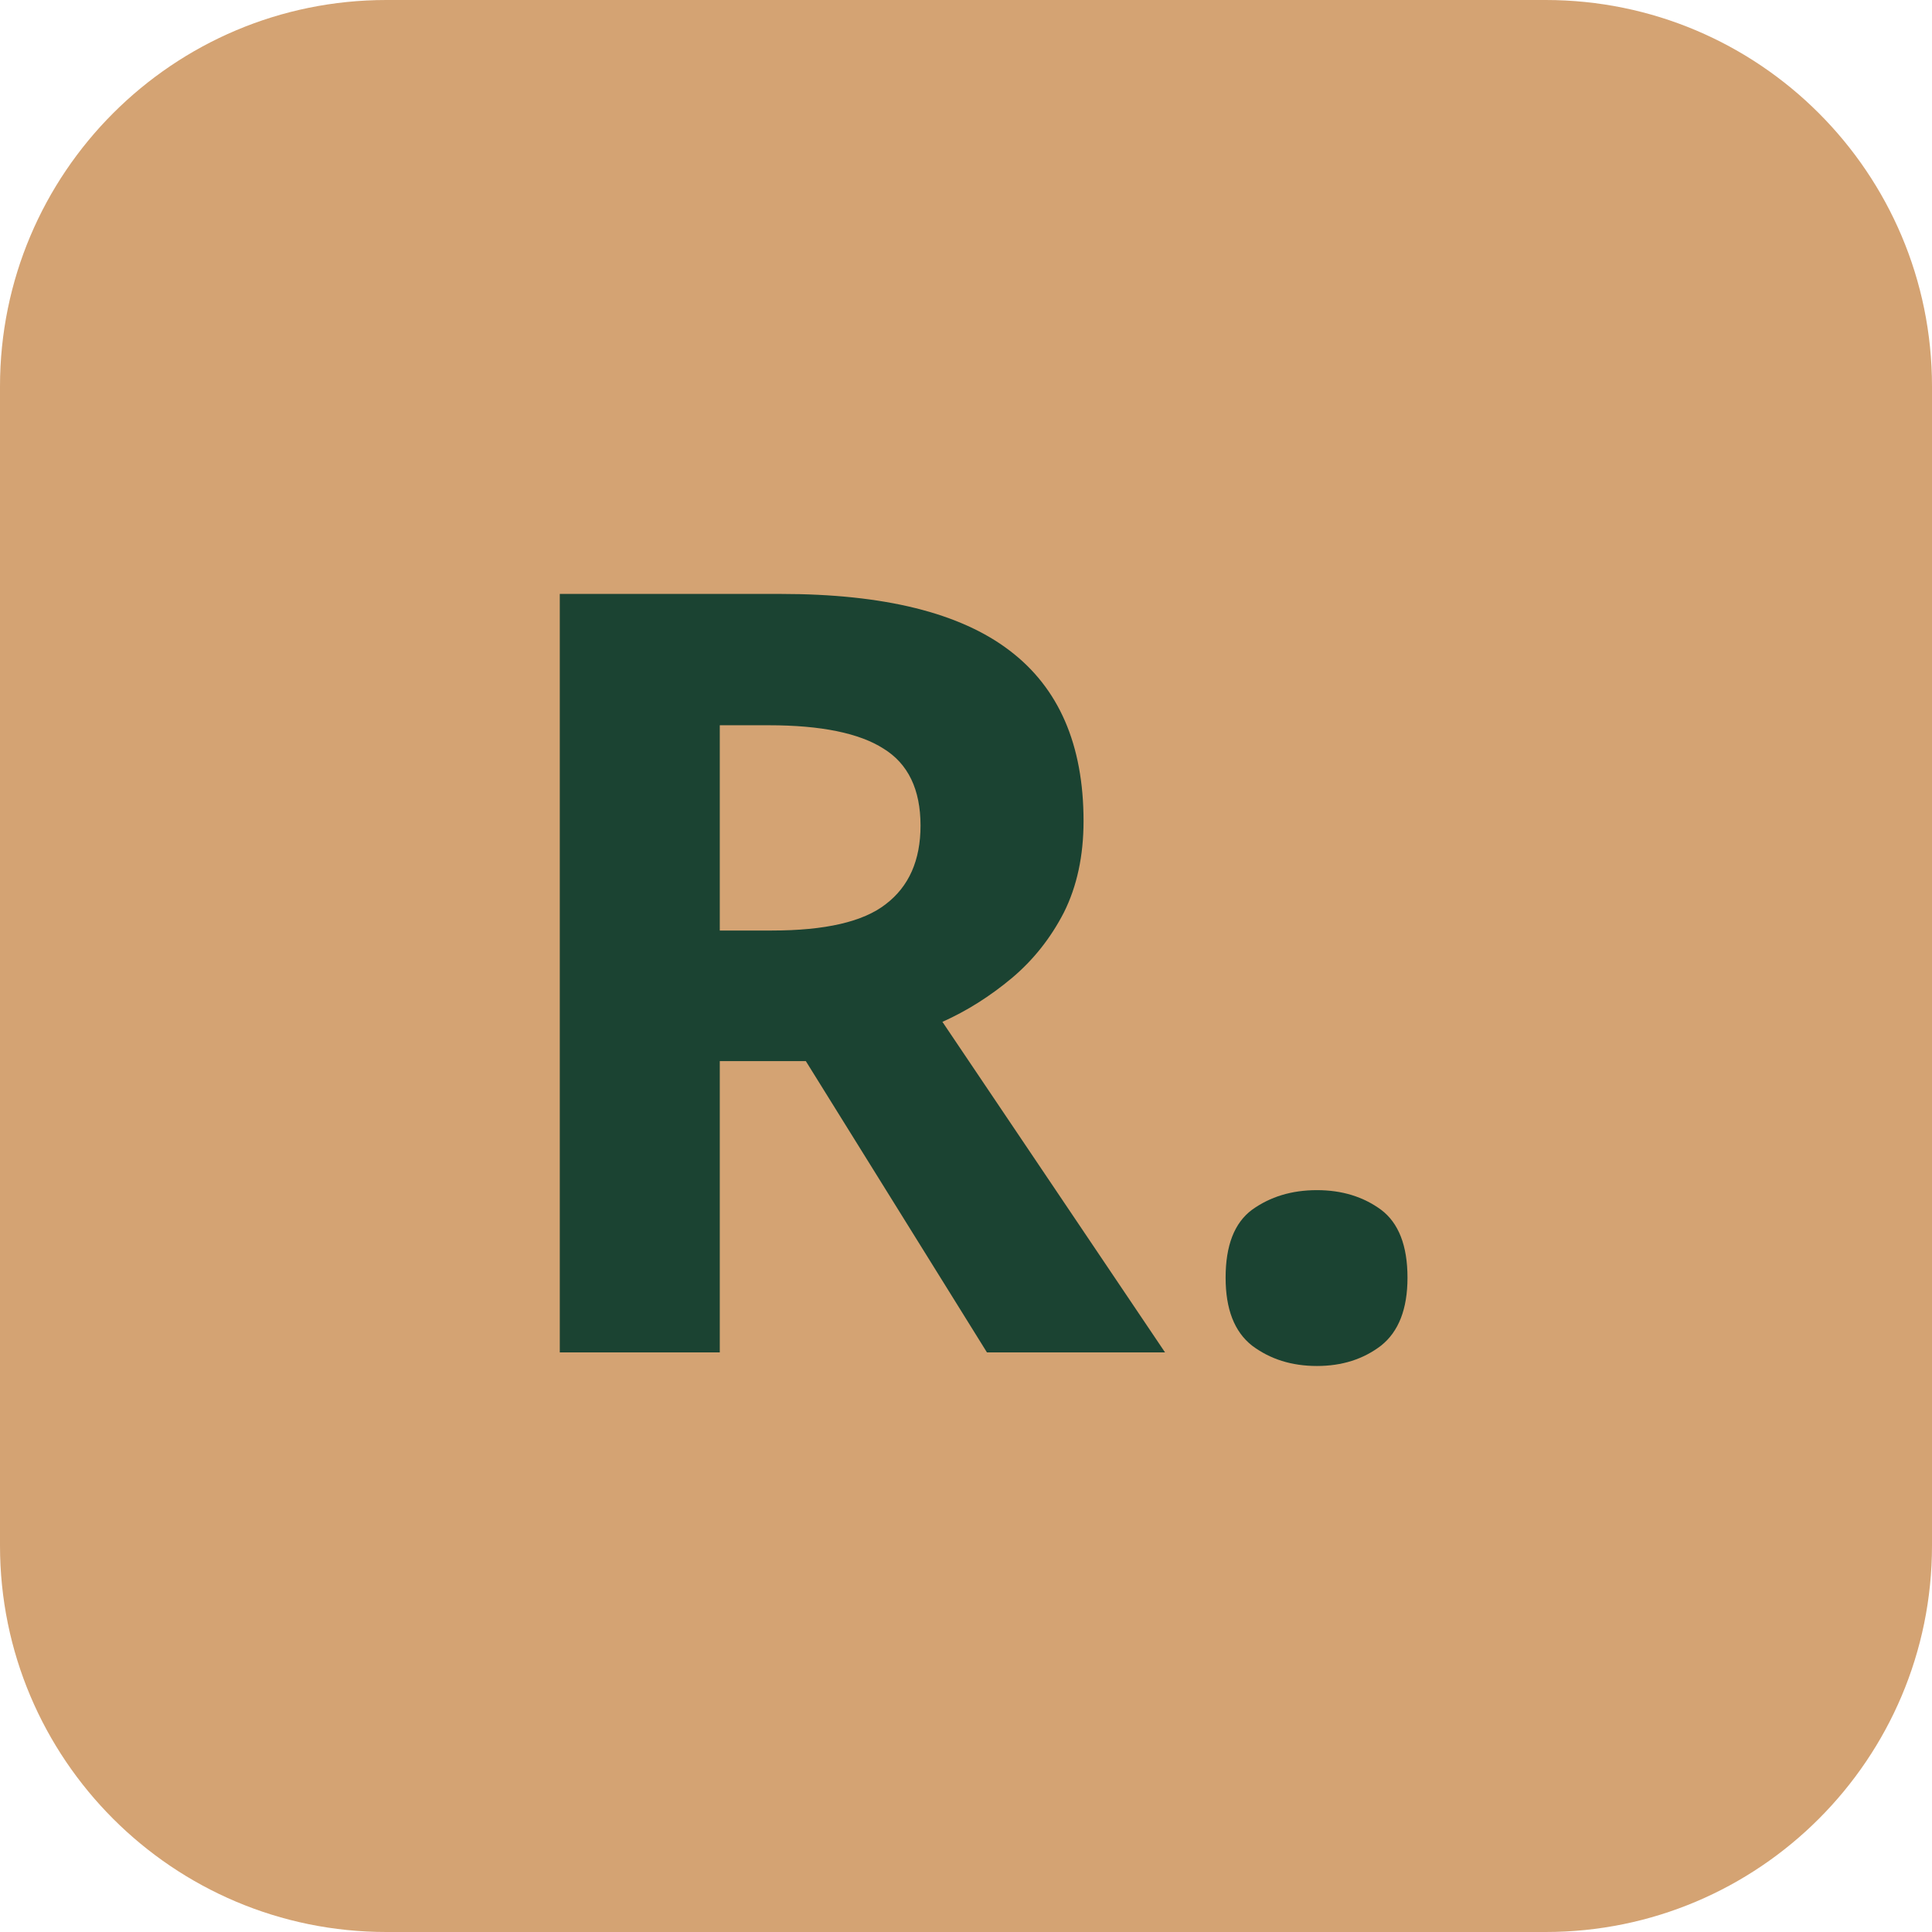
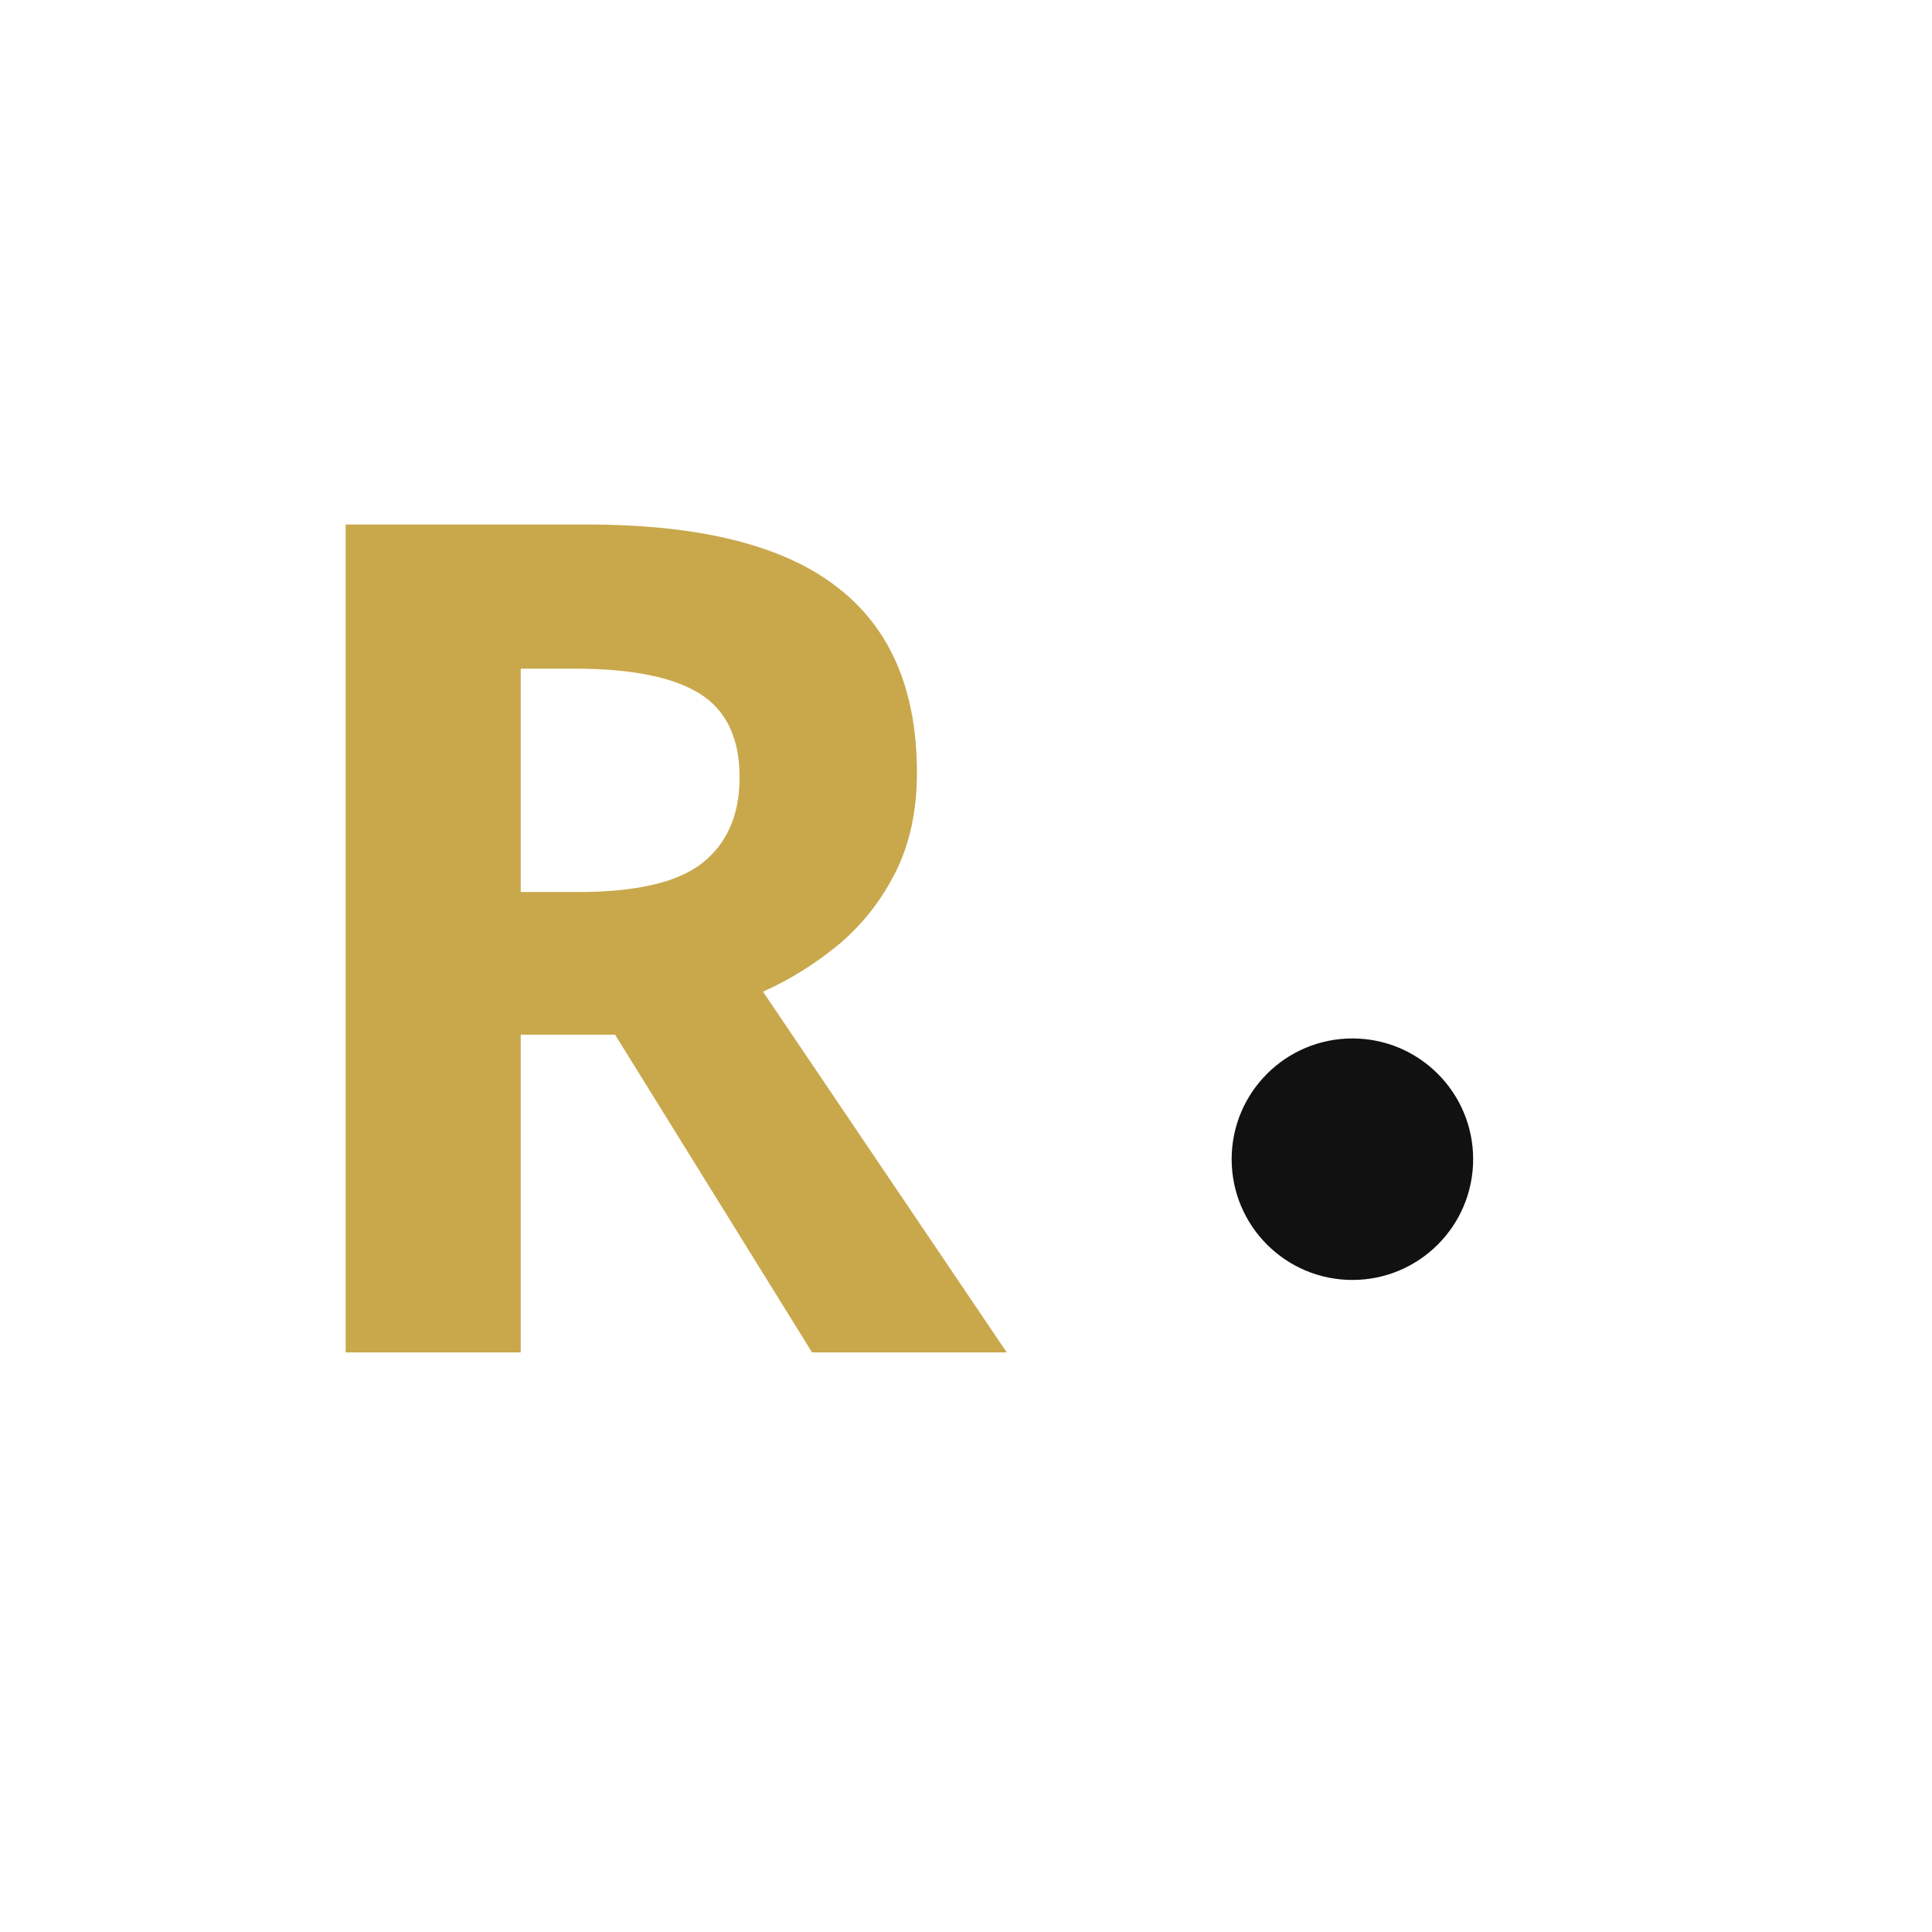
<svg xmlns="http://www.w3.org/2000/svg" viewBox="0 0 40 40">
-   <rect width="40" height="40" rx="8" fill="#D4A373" />
-   <text x="20" y="28" font-family="Figtree, system-ui, sans-serif" font-size="22" font-weight="700" fill="#1B4332" text-anchor="middle">R.</text>
+   <text x="5" y="28" font-family="Figtree, system-ui, sans-serif" font-size="24" font-weight="700" fill="#C9A84C">R</text>
+   <circle cx="28" cy="24" r="2.5" fill="#111111" />
</svg>
